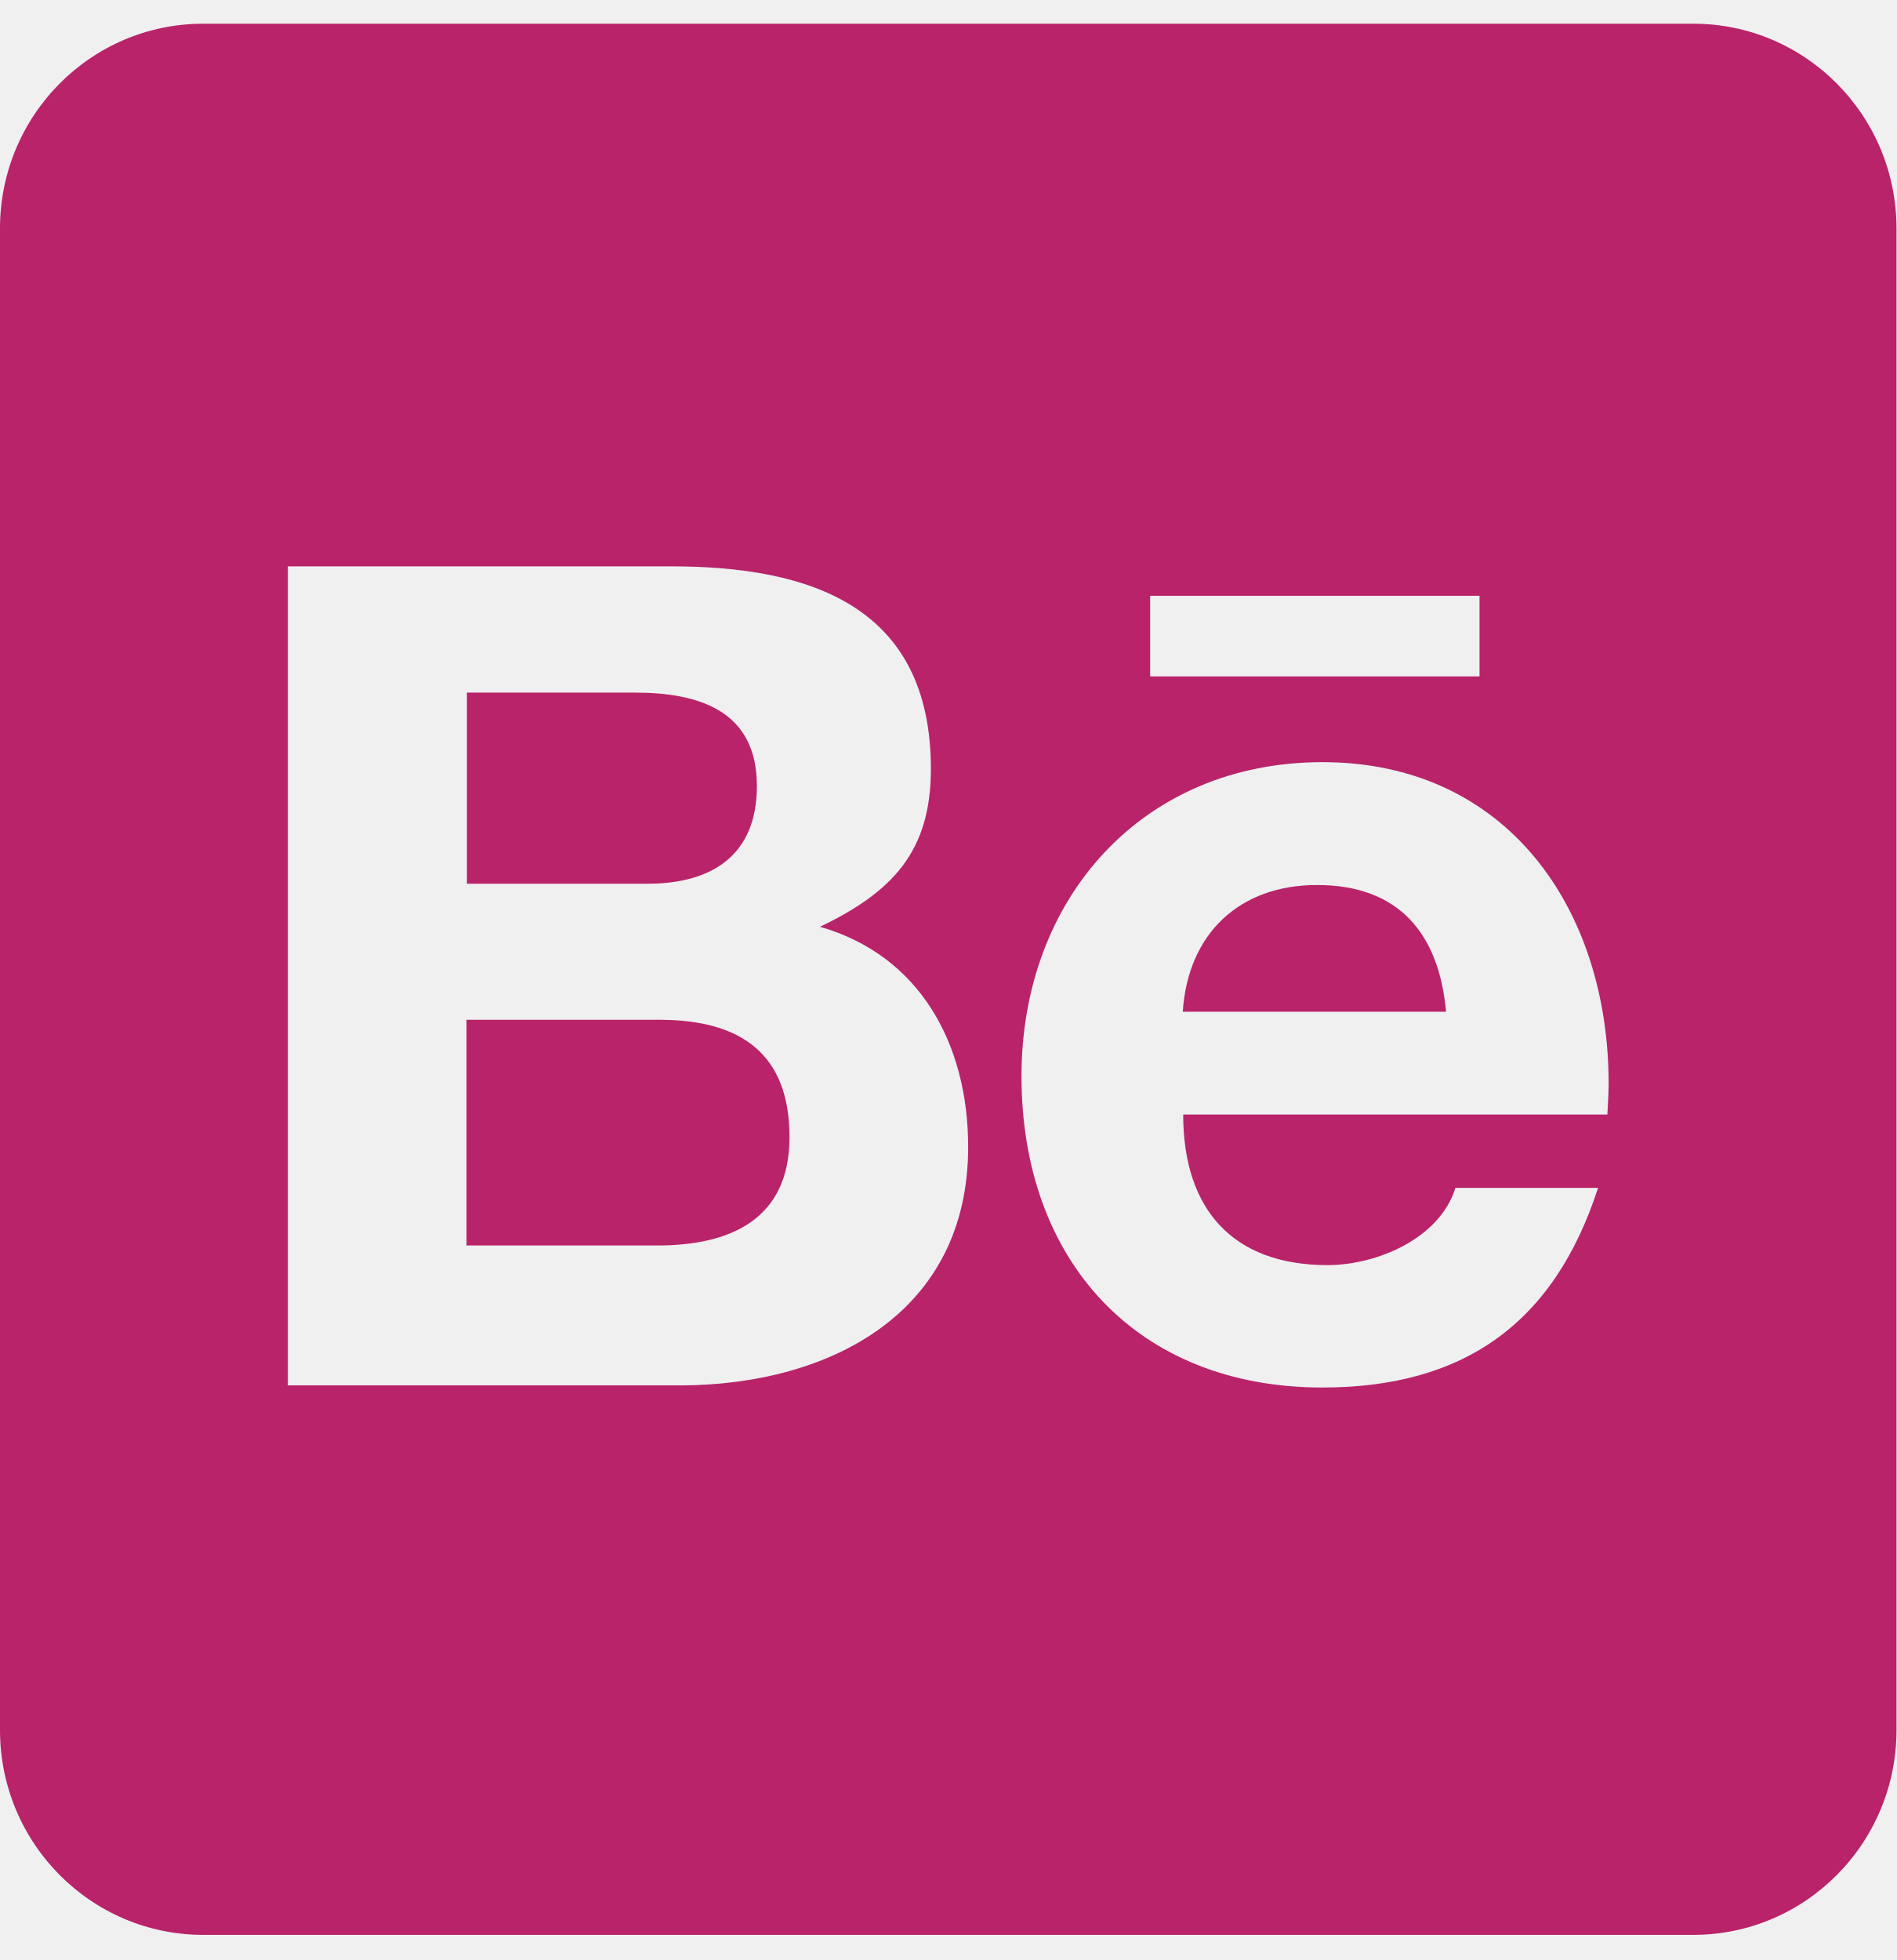
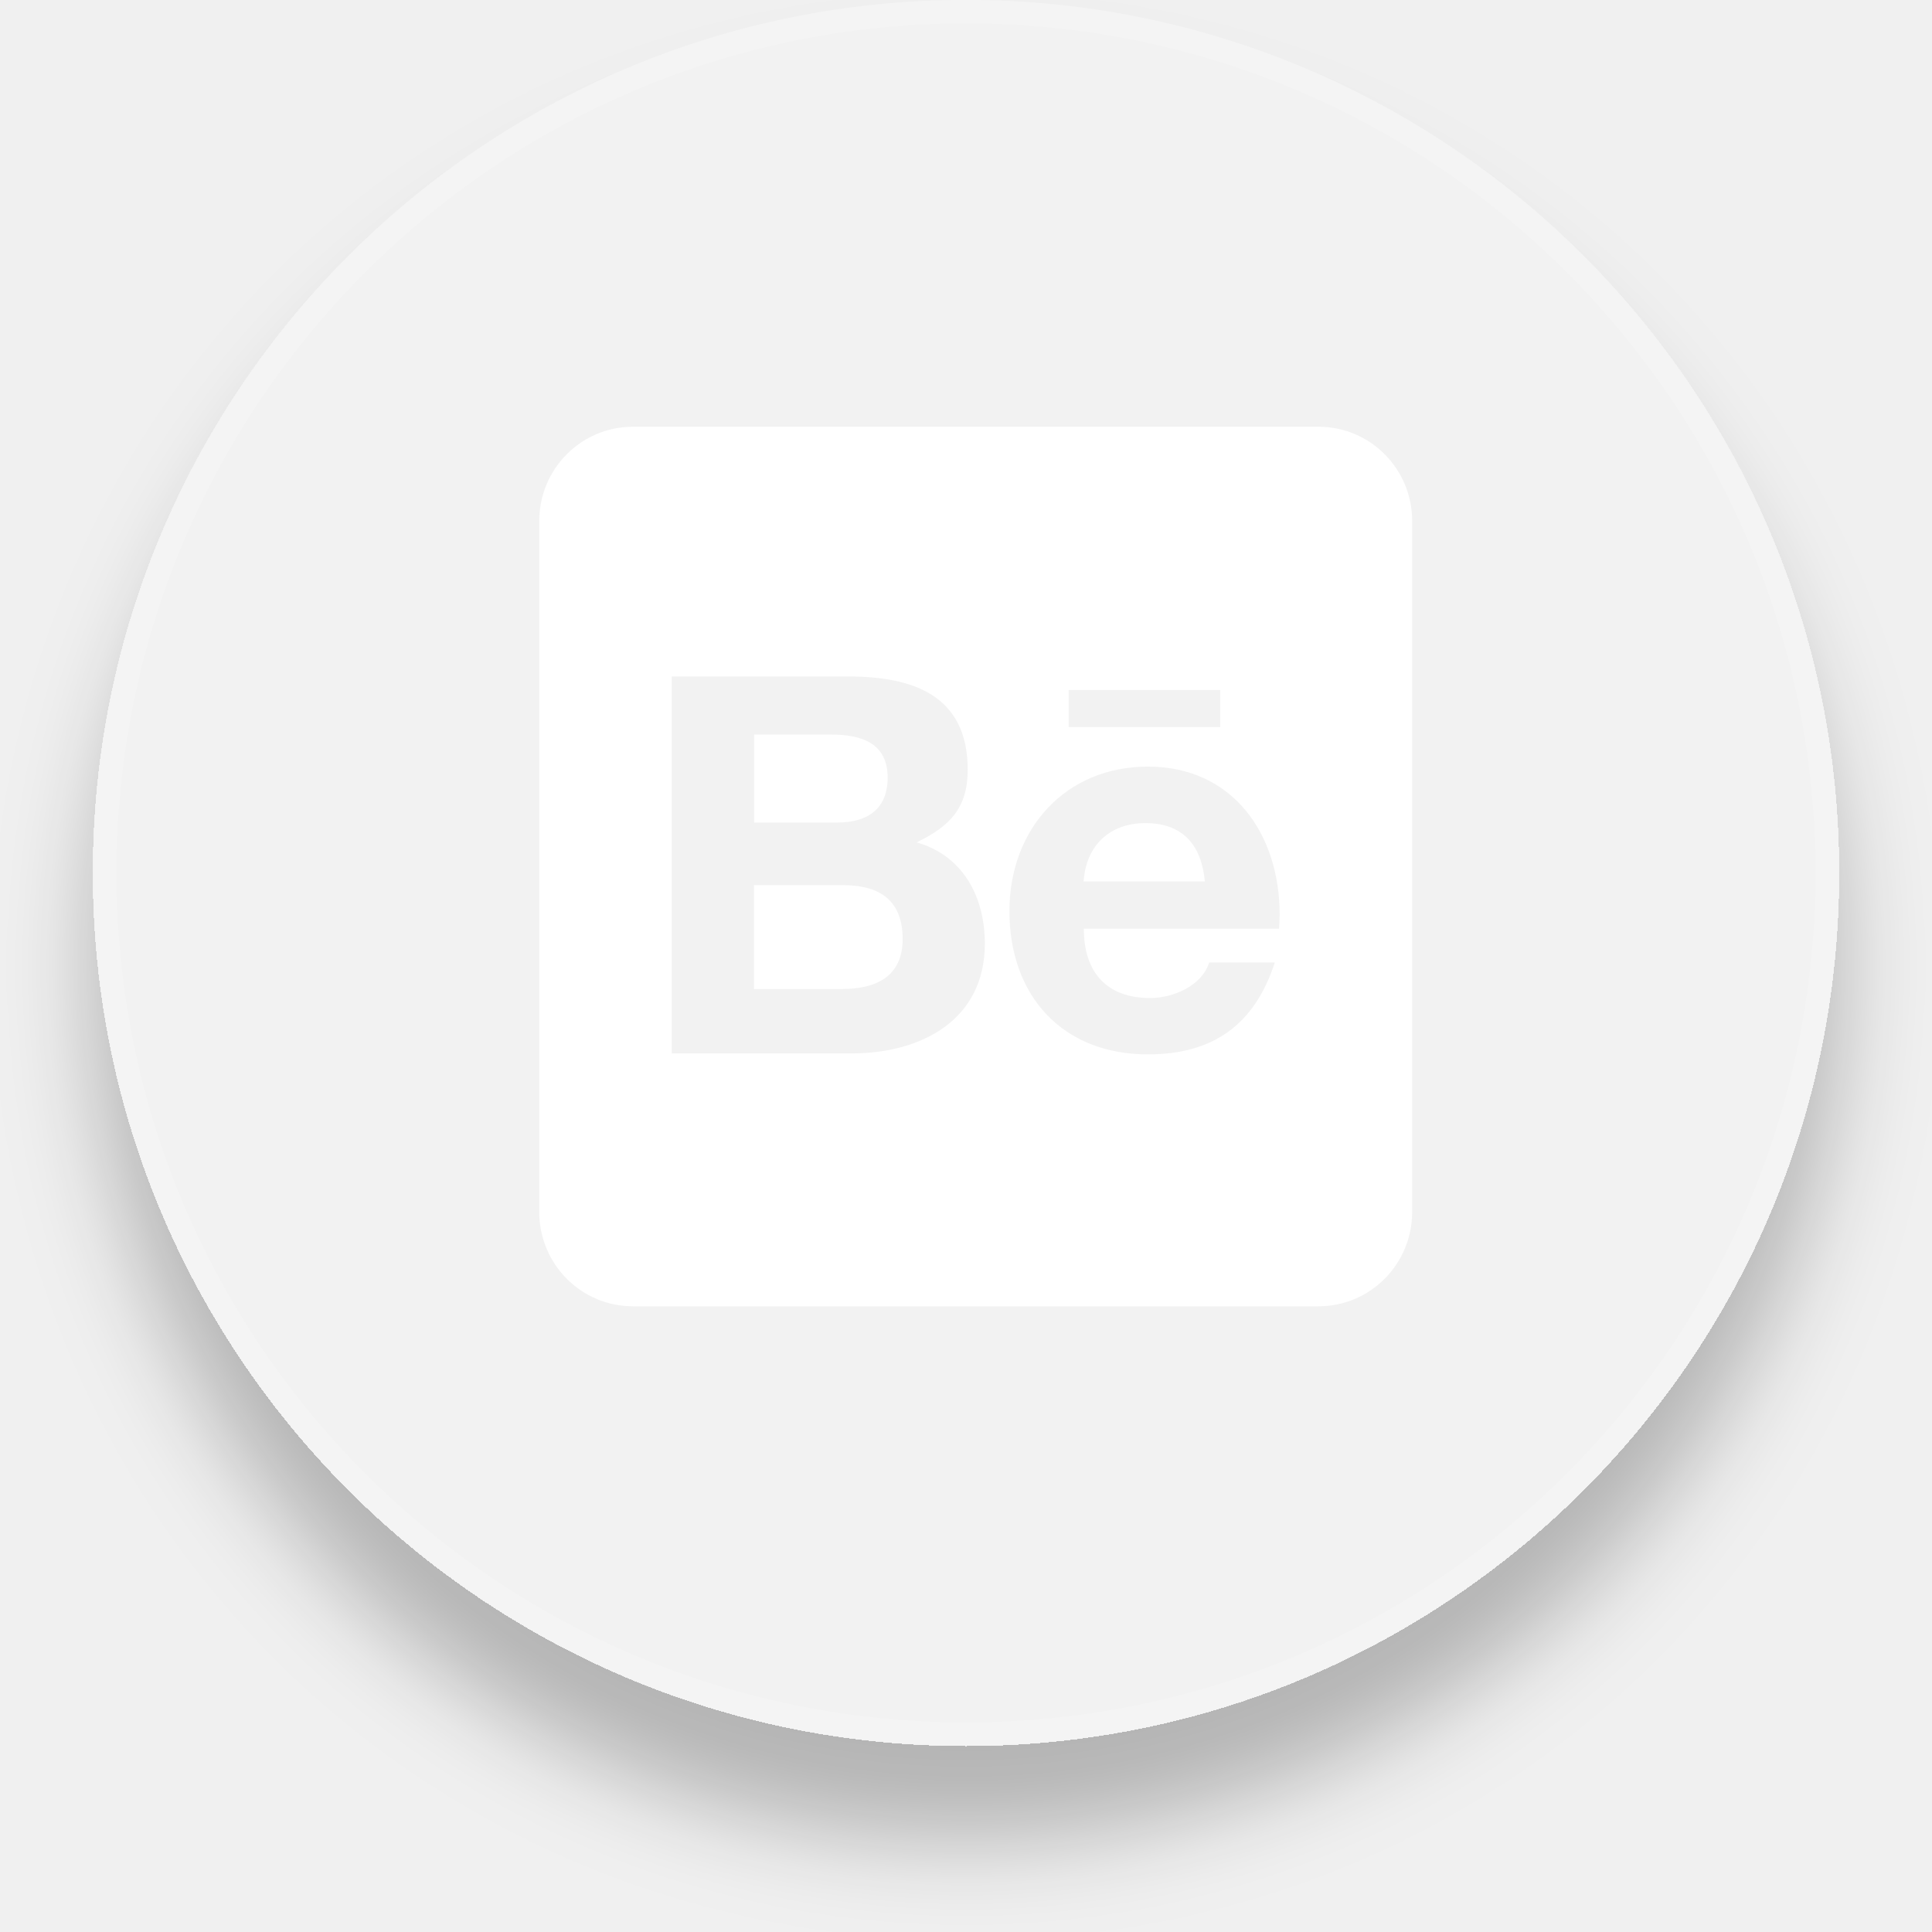
- <svg xmlns="http://www.w3.org/2000/svg" width="60" height="62" viewBox="0 0 60 62" fill="none">
-   <path d="M24.978 35.97C24.978 38.575 23.103 39.398 20.799 39.398H14.759V32.259H20.92C23.411 32.273 24.978 33.312 24.978 35.97V35.97ZM23.946 24.864C23.946 22.476 22.112 21.909 20.076 21.909H14.772V27.954H20.491C22.513 27.954 23.946 27.064 23.946 24.864V24.864ZM41.665 27.995C39.214 27.995 37.58 29.533 37.42 32.003H45.75C45.522 29.506 44.237 27.995 41.665 27.995ZM60 7.227V54.727C60 58.303 57.12 61.205 53.571 61.205H6.429C2.879 61.205 0 58.303 0 54.727V7.227C0 3.651 2.879 0.75 6.429 0.75H53.571C57.12 0.75 60 3.651 60 7.227ZM36.388 21.396H46.808V18.846H36.388V21.396ZM30.63 36.281C30.63 33.028 29.103 30.222 25.942 29.317C28.245 28.211 29.451 26.929 29.451 24.325C29.451 19.17 25.634 17.915 21.228 17.915H9.107V43.824H21.576C26.25 43.797 30.63 41.543 30.63 36.281V36.281ZM50.893 34.283C50.893 28.737 47.665 24.109 41.839 24.109C36.161 24.109 32.317 28.4 32.317 34.041C32.317 39.883 35.973 43.891 41.839 43.891C46.286 43.891 49.165 41.881 50.558 37.576H46.045C45.549 39.182 43.554 40.019 42 40.019C39 40.019 37.433 38.251 37.433 35.255H50.853C50.866 34.945 50.893 34.607 50.893 34.283Z" fill="#B9236A" />
+ <svg xmlns="http://www.w3.org/2000/svg" width="83" height="83" viewBox="0 0 83 83" fill="none">
+   <g filter="url(#filter0_d_328_6)">
+     <g filter="url(#filter1_b_328_6)">
+       <circle cx="41.5" cy="37.5" r="37.5" fill="white" fill-opacity="0.16" />
+       <circle cx="41.5" cy="37.5" r="37" stroke="white" stroke-opacity="0.15" />
+     </g>
+     <path d="M38.778 40.346C38.778 41.974 37.606 42.488 36.166 42.488H32.391V38.027H36.242C37.799 38.035 38.778 38.685 38.778 40.346ZM38.133 33.405C38.133 31.912 36.987 31.558 35.714 31.558H32.4V35.336H35.974C37.238 35.336 38.133 34.78 38.133 33.405ZM49.208 35.362C47.676 35.362 46.655 36.323 46.554 37.867H51.761C51.618 36.306 50.815 35.362 49.208 35.362ZM60.667 22.382V52.069C60.667 54.304 58.867 56.118 56.649 56.118H27.185C24.967 56.118 23.167 54.304 23.167 52.069V22.382C23.167 20.147 24.967 18.334 27.185 18.334H56.649C58.867 18.334 60.667 20.147 60.667 22.382ZM45.91 31.237H52.422V29.643H45.91V31.237ZM42.31 40.54C42.31 38.508 41.356 36.753 39.381 36.188C40.821 35.497 41.574 34.695 41.574 33.068C41.574 29.846 39.188 29.061 36.434 29.061H28.859V45.255H36.652C39.573 45.238 42.31 43.829 42.31 40.54ZM54.975 39.292C54.975 35.825 52.958 32.933 49.316 32.933C45.767 32.933 43.365 35.615 43.365 39.14C43.365 42.792 45.65 45.297 49.316 45.297C52.096 45.297 53.895 44.04 54.766 41.35H51.945C51.635 42.353 50.388 42.876 49.417 42.876C47.542 42.876 46.563 41.771 46.563 39.899H54.95C54.958 39.705 54.975 39.494 54.975 39.292Z" fill="white" />
+   </g>
+   <defs>
+     <filter id="filter0_d_328_6" x="0" y="0" width="83" height="83" filterUnits="userSpaceOnUse" color-interpolation-filters="sRGB">
+       <feFlood flood-opacity="0" result="BackgroundImageFix" />
+       <feColorMatrix in="SourceAlpha" type="matrix" values="0 0 0 0 0 0 0 0 0 0 0 0 0 0 0 0 0 0 127 0" result="hardAlpha" />
+       <feOffset dy="4" />
+       <feGaussianBlur stdDeviation="2" />
+       <feComposite in2="hardAlpha" operator="out" />
+       <feColorMatrix type="matrix" values="0 0 0 0 0 0 0 0 0 0 0 0 0 0 0 0 0 0 0.25 0" />
+       <feBlend mode="normal" in2="BackgroundImageFix" result="effect1_dropShadow_328_6" />
+       <feBlend mode="normal" in="SourceGraphic" in2="effect1_dropShadow_328_6" result="shape" />
+     </filter>
+     <filter id="filter1_b_328_6" x="-21" y="-25" width="125" height="125" filterUnits="userSpaceOnUse" color-interpolation-filters="sRGB">
+       <feFlood flood-opacity="0" result="BackgroundImageFix" />
+       <feGaussianBlur in="BackgroundImageFix" stdDeviation="12.5" />
+       <feComposite in2="SourceAlpha" operator="in" result="effect1_backgroundBlur_328_6" />
+       <feBlend mode="normal" in="SourceGraphic" in2="effect1_backgroundBlur_328_6" result="shape" />
+     </filter>
+   </defs>
</svg>
